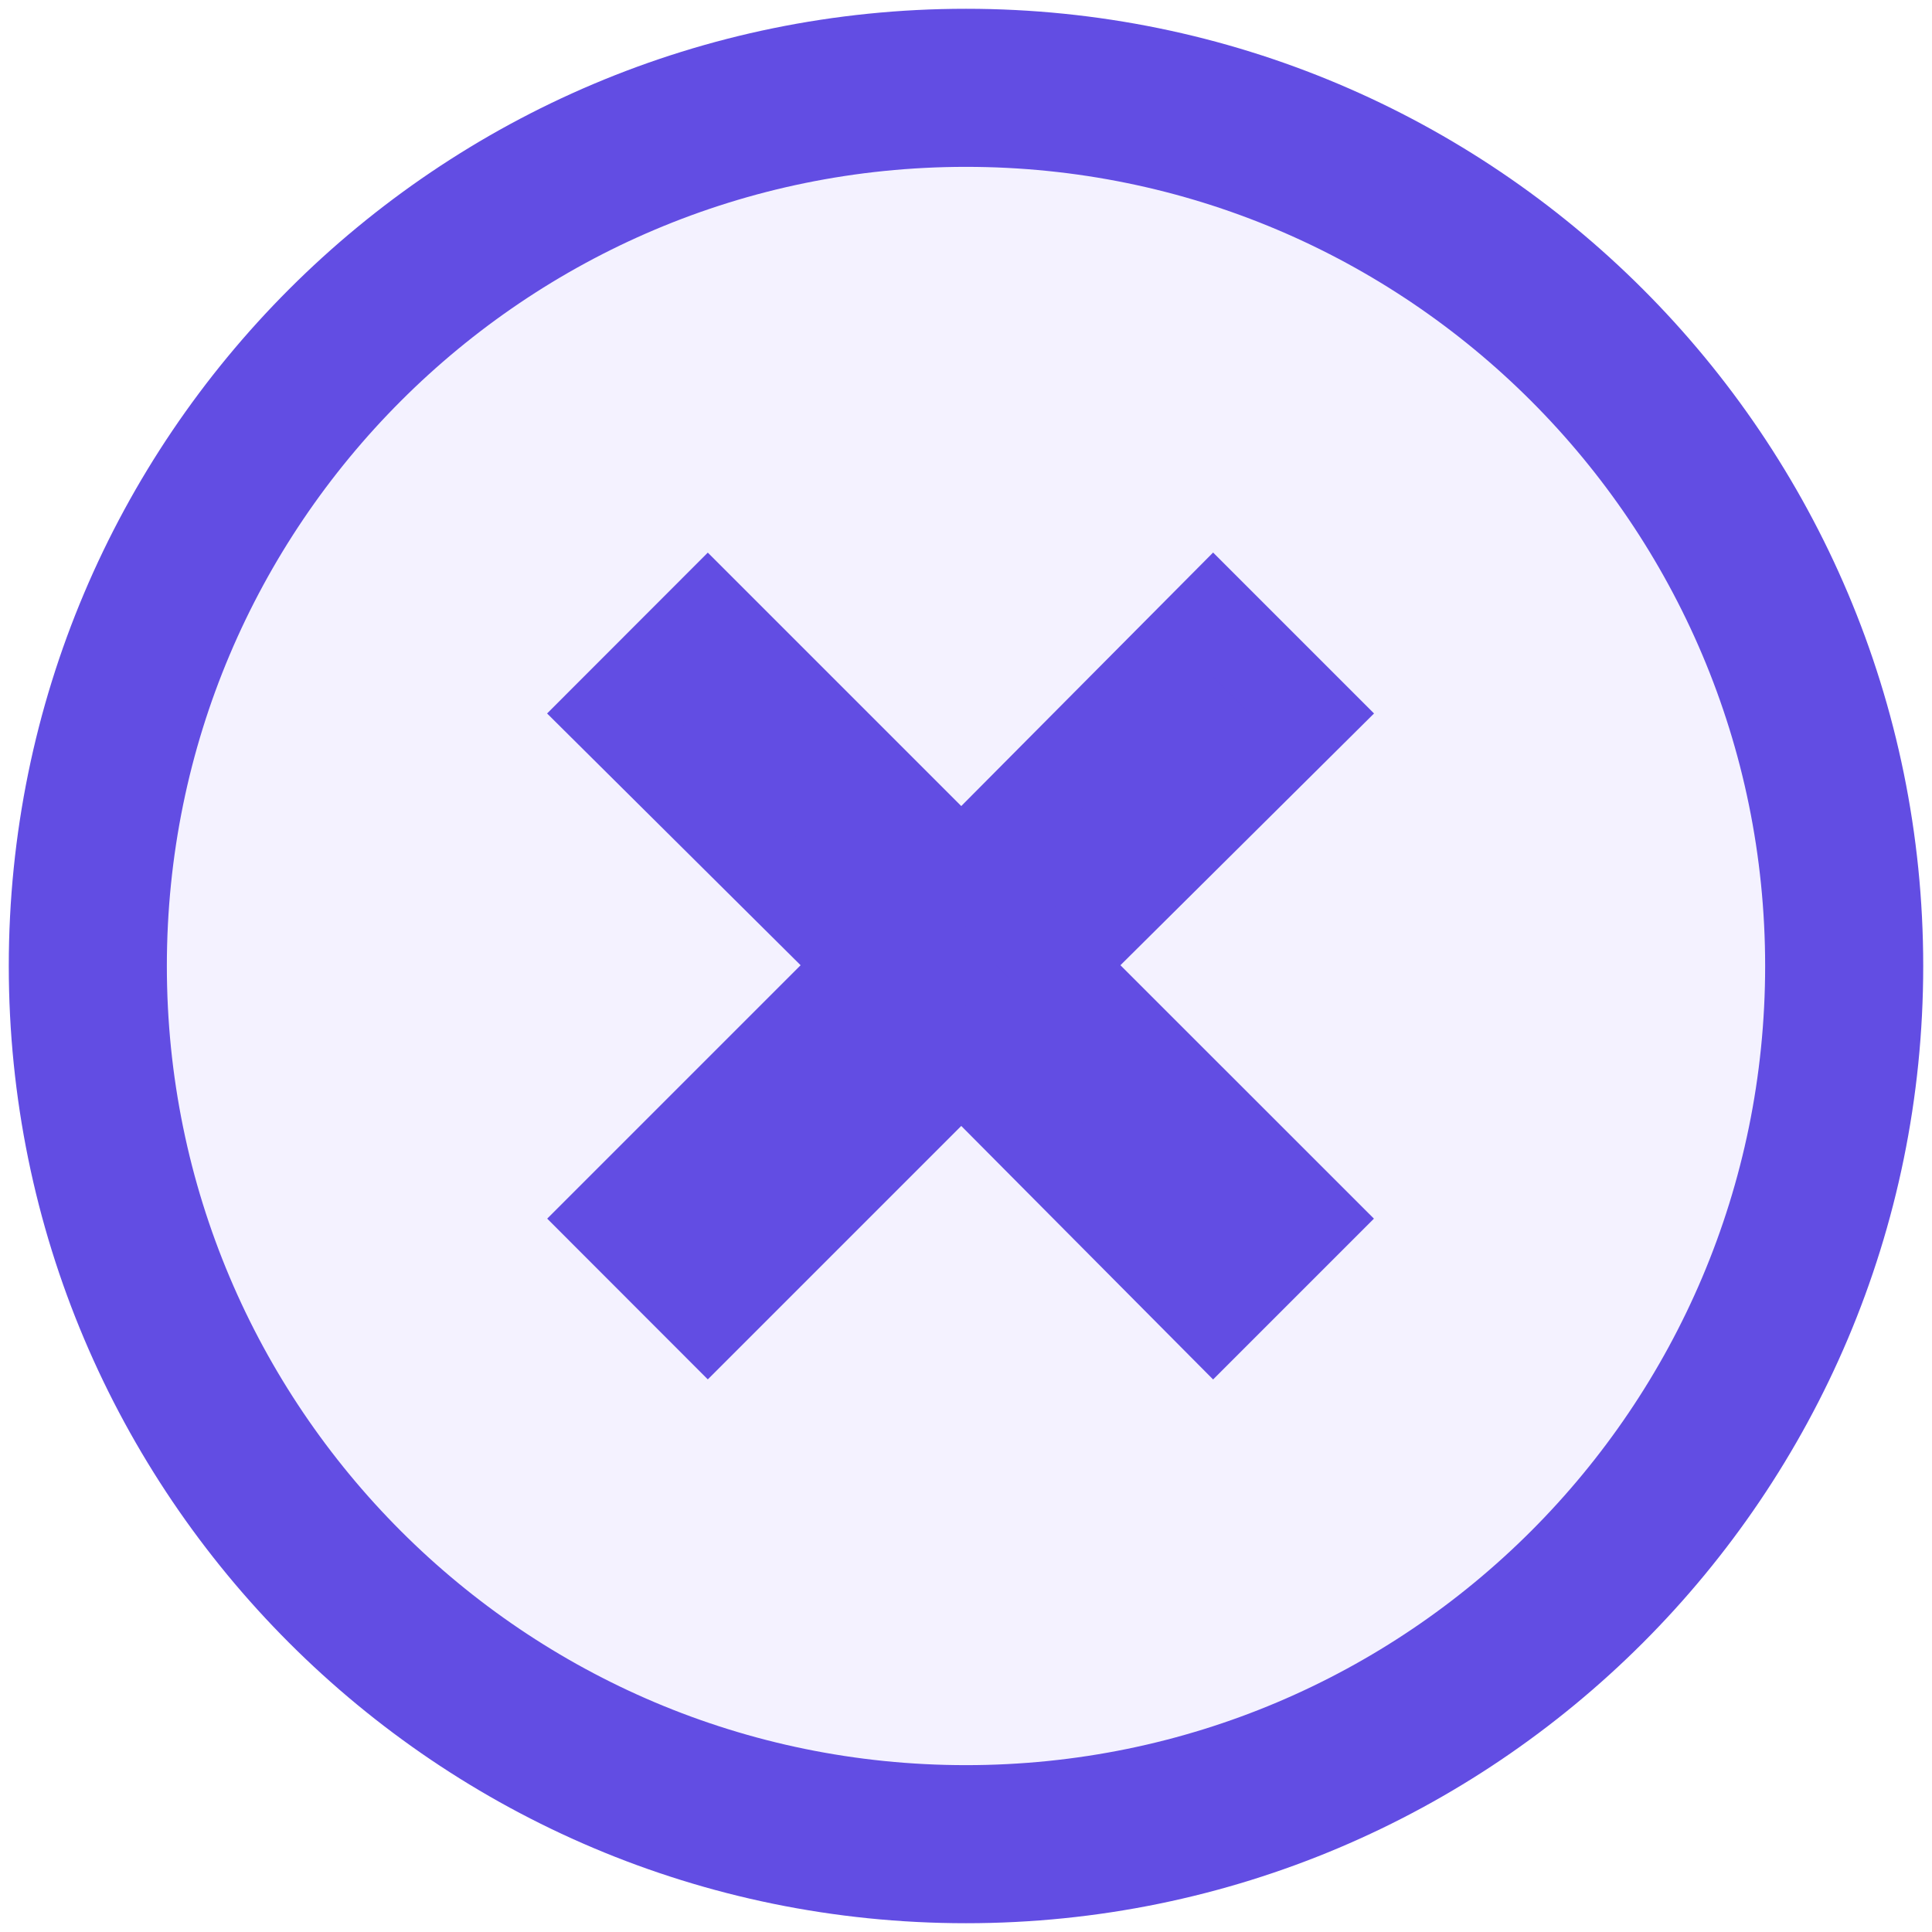
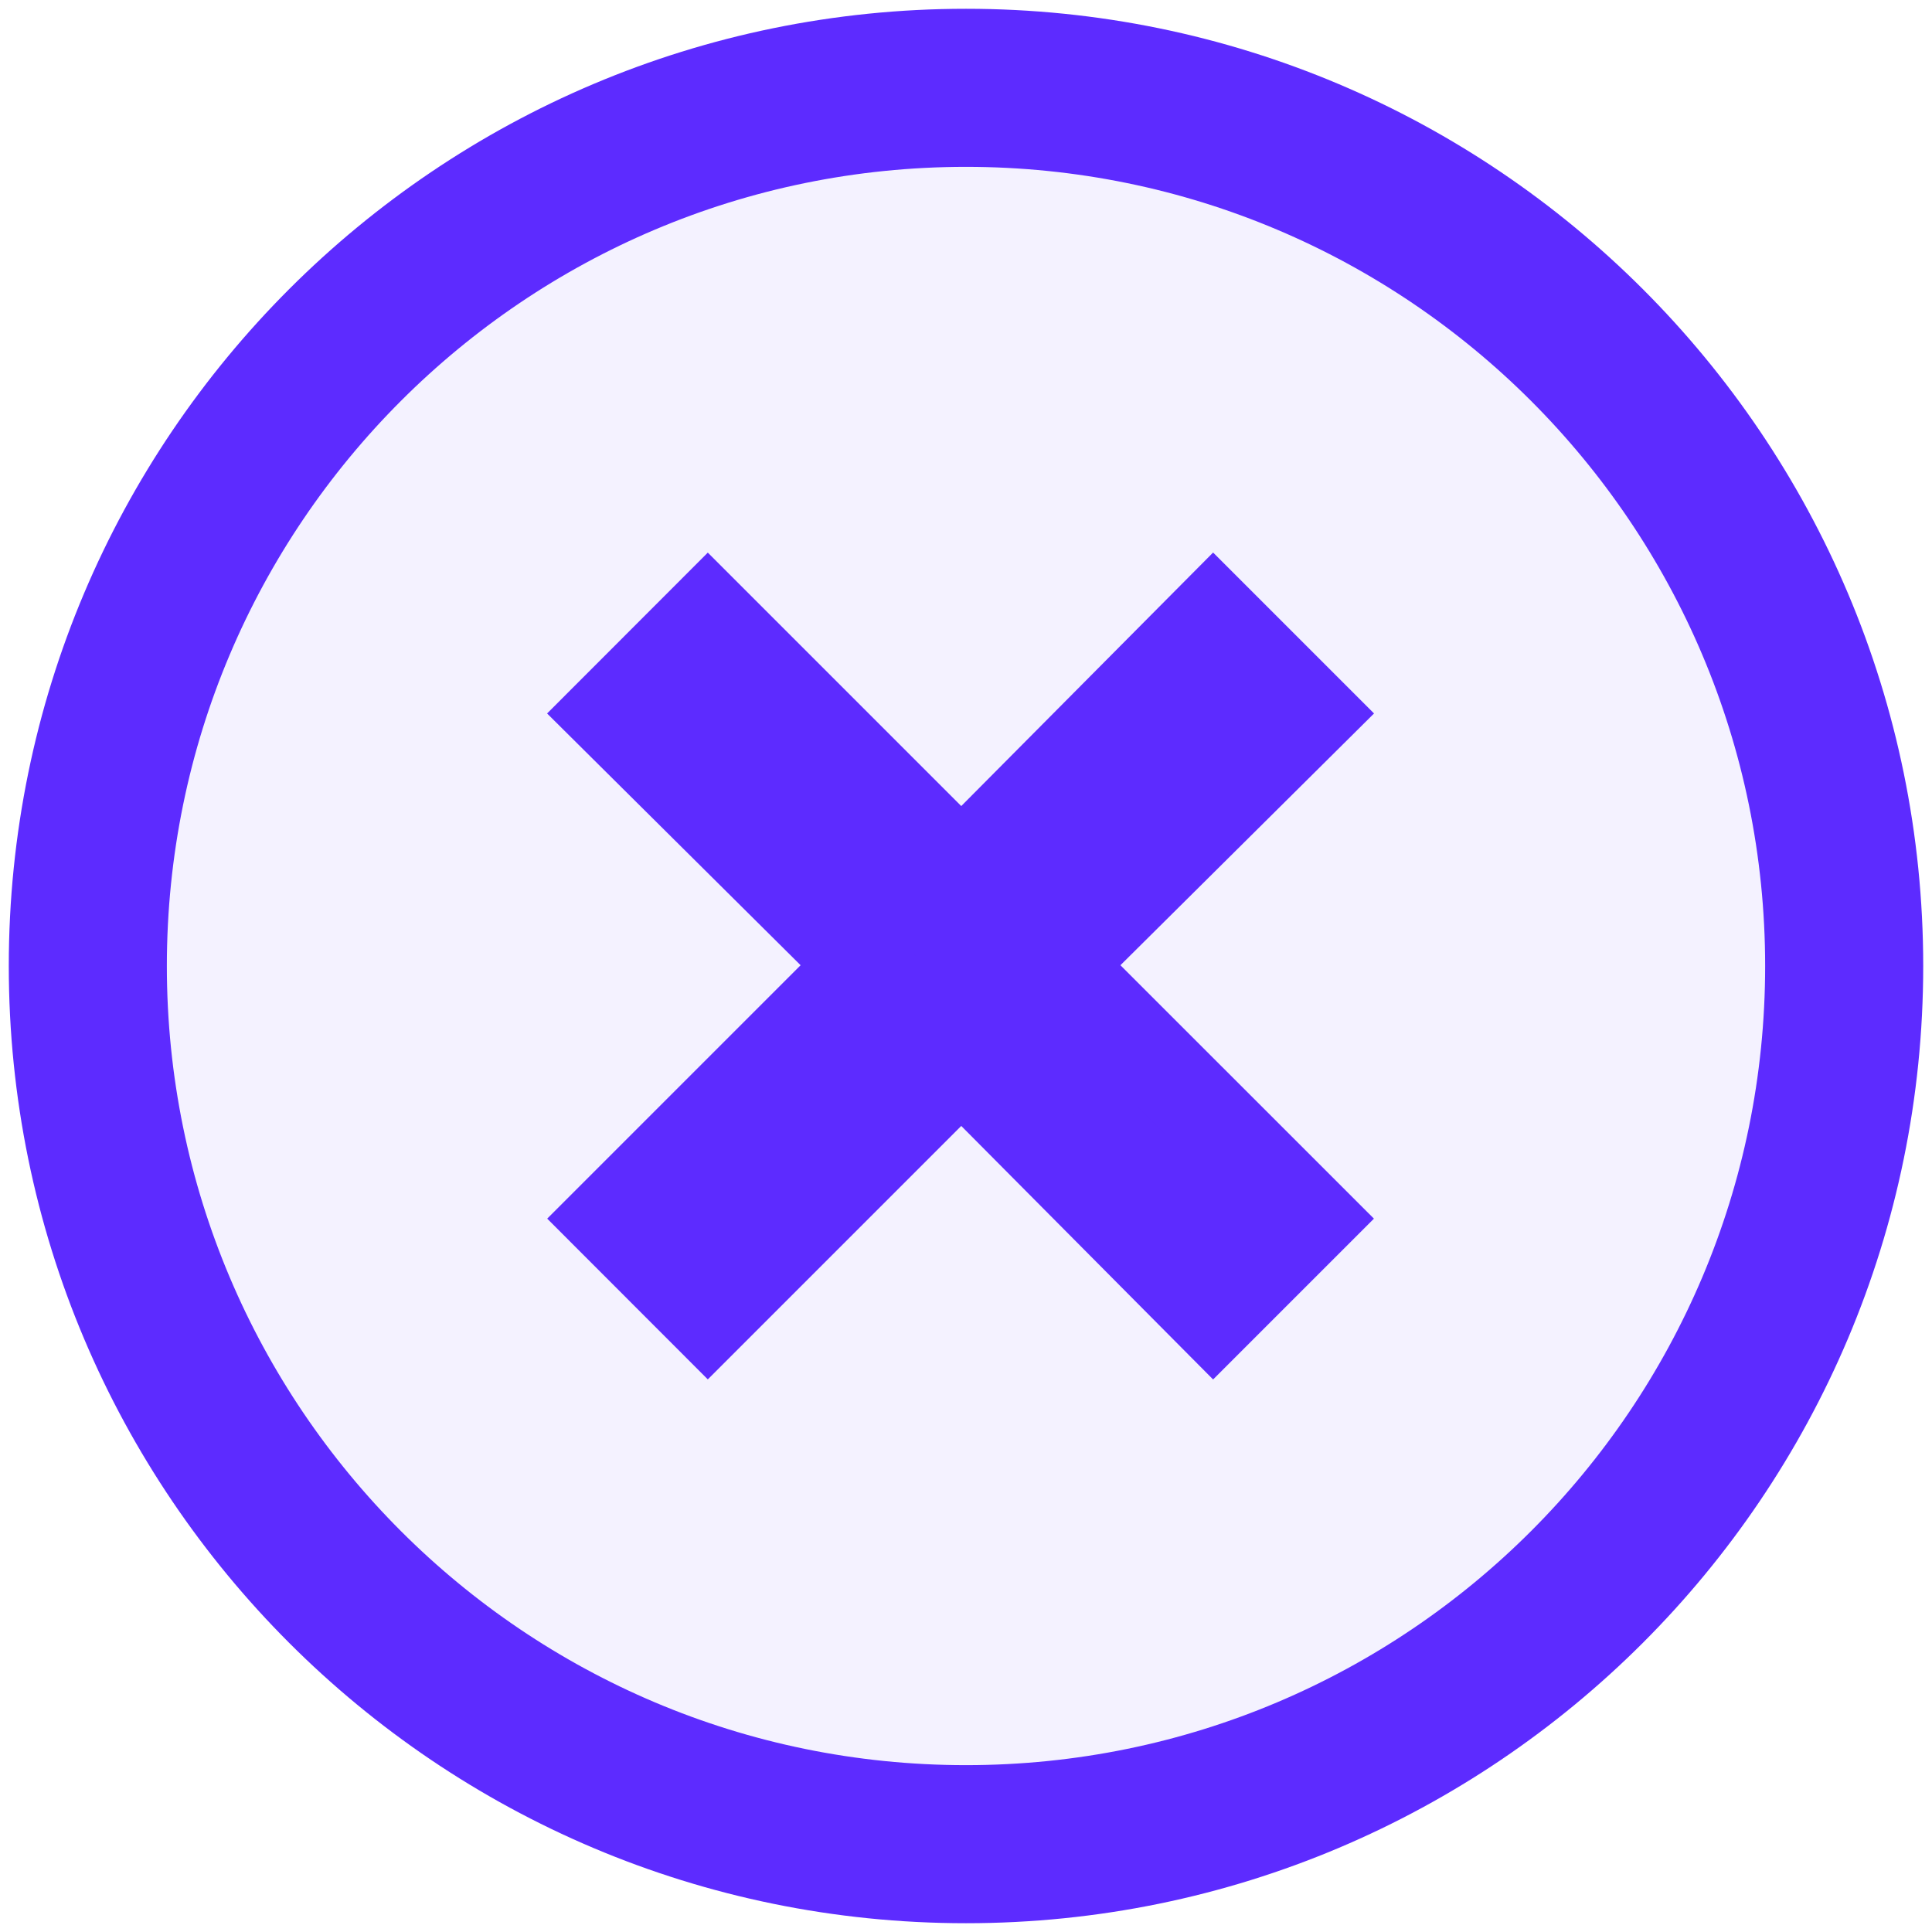
<svg xmlns="http://www.w3.org/2000/svg" width="22" height="22" viewBox="0 0 22 22" fill="none">
  <rect x="1" y="1" width="20" height="20" rx="10" fill="#F4F2FF" />
-   <rect x="1" y="1" width="20" height="20" rx="10" stroke="#624DE3" stroke-width="1.8" />
-   <path d="M8.06 15L6.938 13.877L9.825 10.99L6.938 8.123L8.06 7L10.947 9.887L13.815 7L14.938 8.123L12.05 10.99L14.938 13.877L13.815 15L10.947 12.113L8.06 15Z" fill="#624DE3" />
-   <path d="M8.06 15L6.938 13.877L9.825 10.99L6.938 8.123L8.06 7L10.947 9.887L13.815 7L14.938 8.123L12.05 10.99L14.938 13.877L13.815 15L10.947 12.113L8.06 15Z" stroke="#624DE3" />
+   <rect x="1" y="1" width="20" height="20" rx="10" stroke="#5D2BFF" stroke-width="1.8" />
+   <path d="M8.06 15L6.938 13.877L9.825 10.99L6.938 8.123L8.06 7L10.947 9.887L13.815 7L14.938 8.123L12.05 10.99L14.938 13.877L13.815 15L10.947 12.113L8.06 15Z" fill="#5D2BFF" />
+   <path d="M8.06 15L6.938 13.877L9.825 10.99L6.938 8.123L8.06 7L10.947 9.887L13.815 7L14.938 8.123L12.05 10.99L14.938 13.877L13.815 15L10.947 12.113L8.06 15Z" stroke="#5D2BFF" />
</svg>
